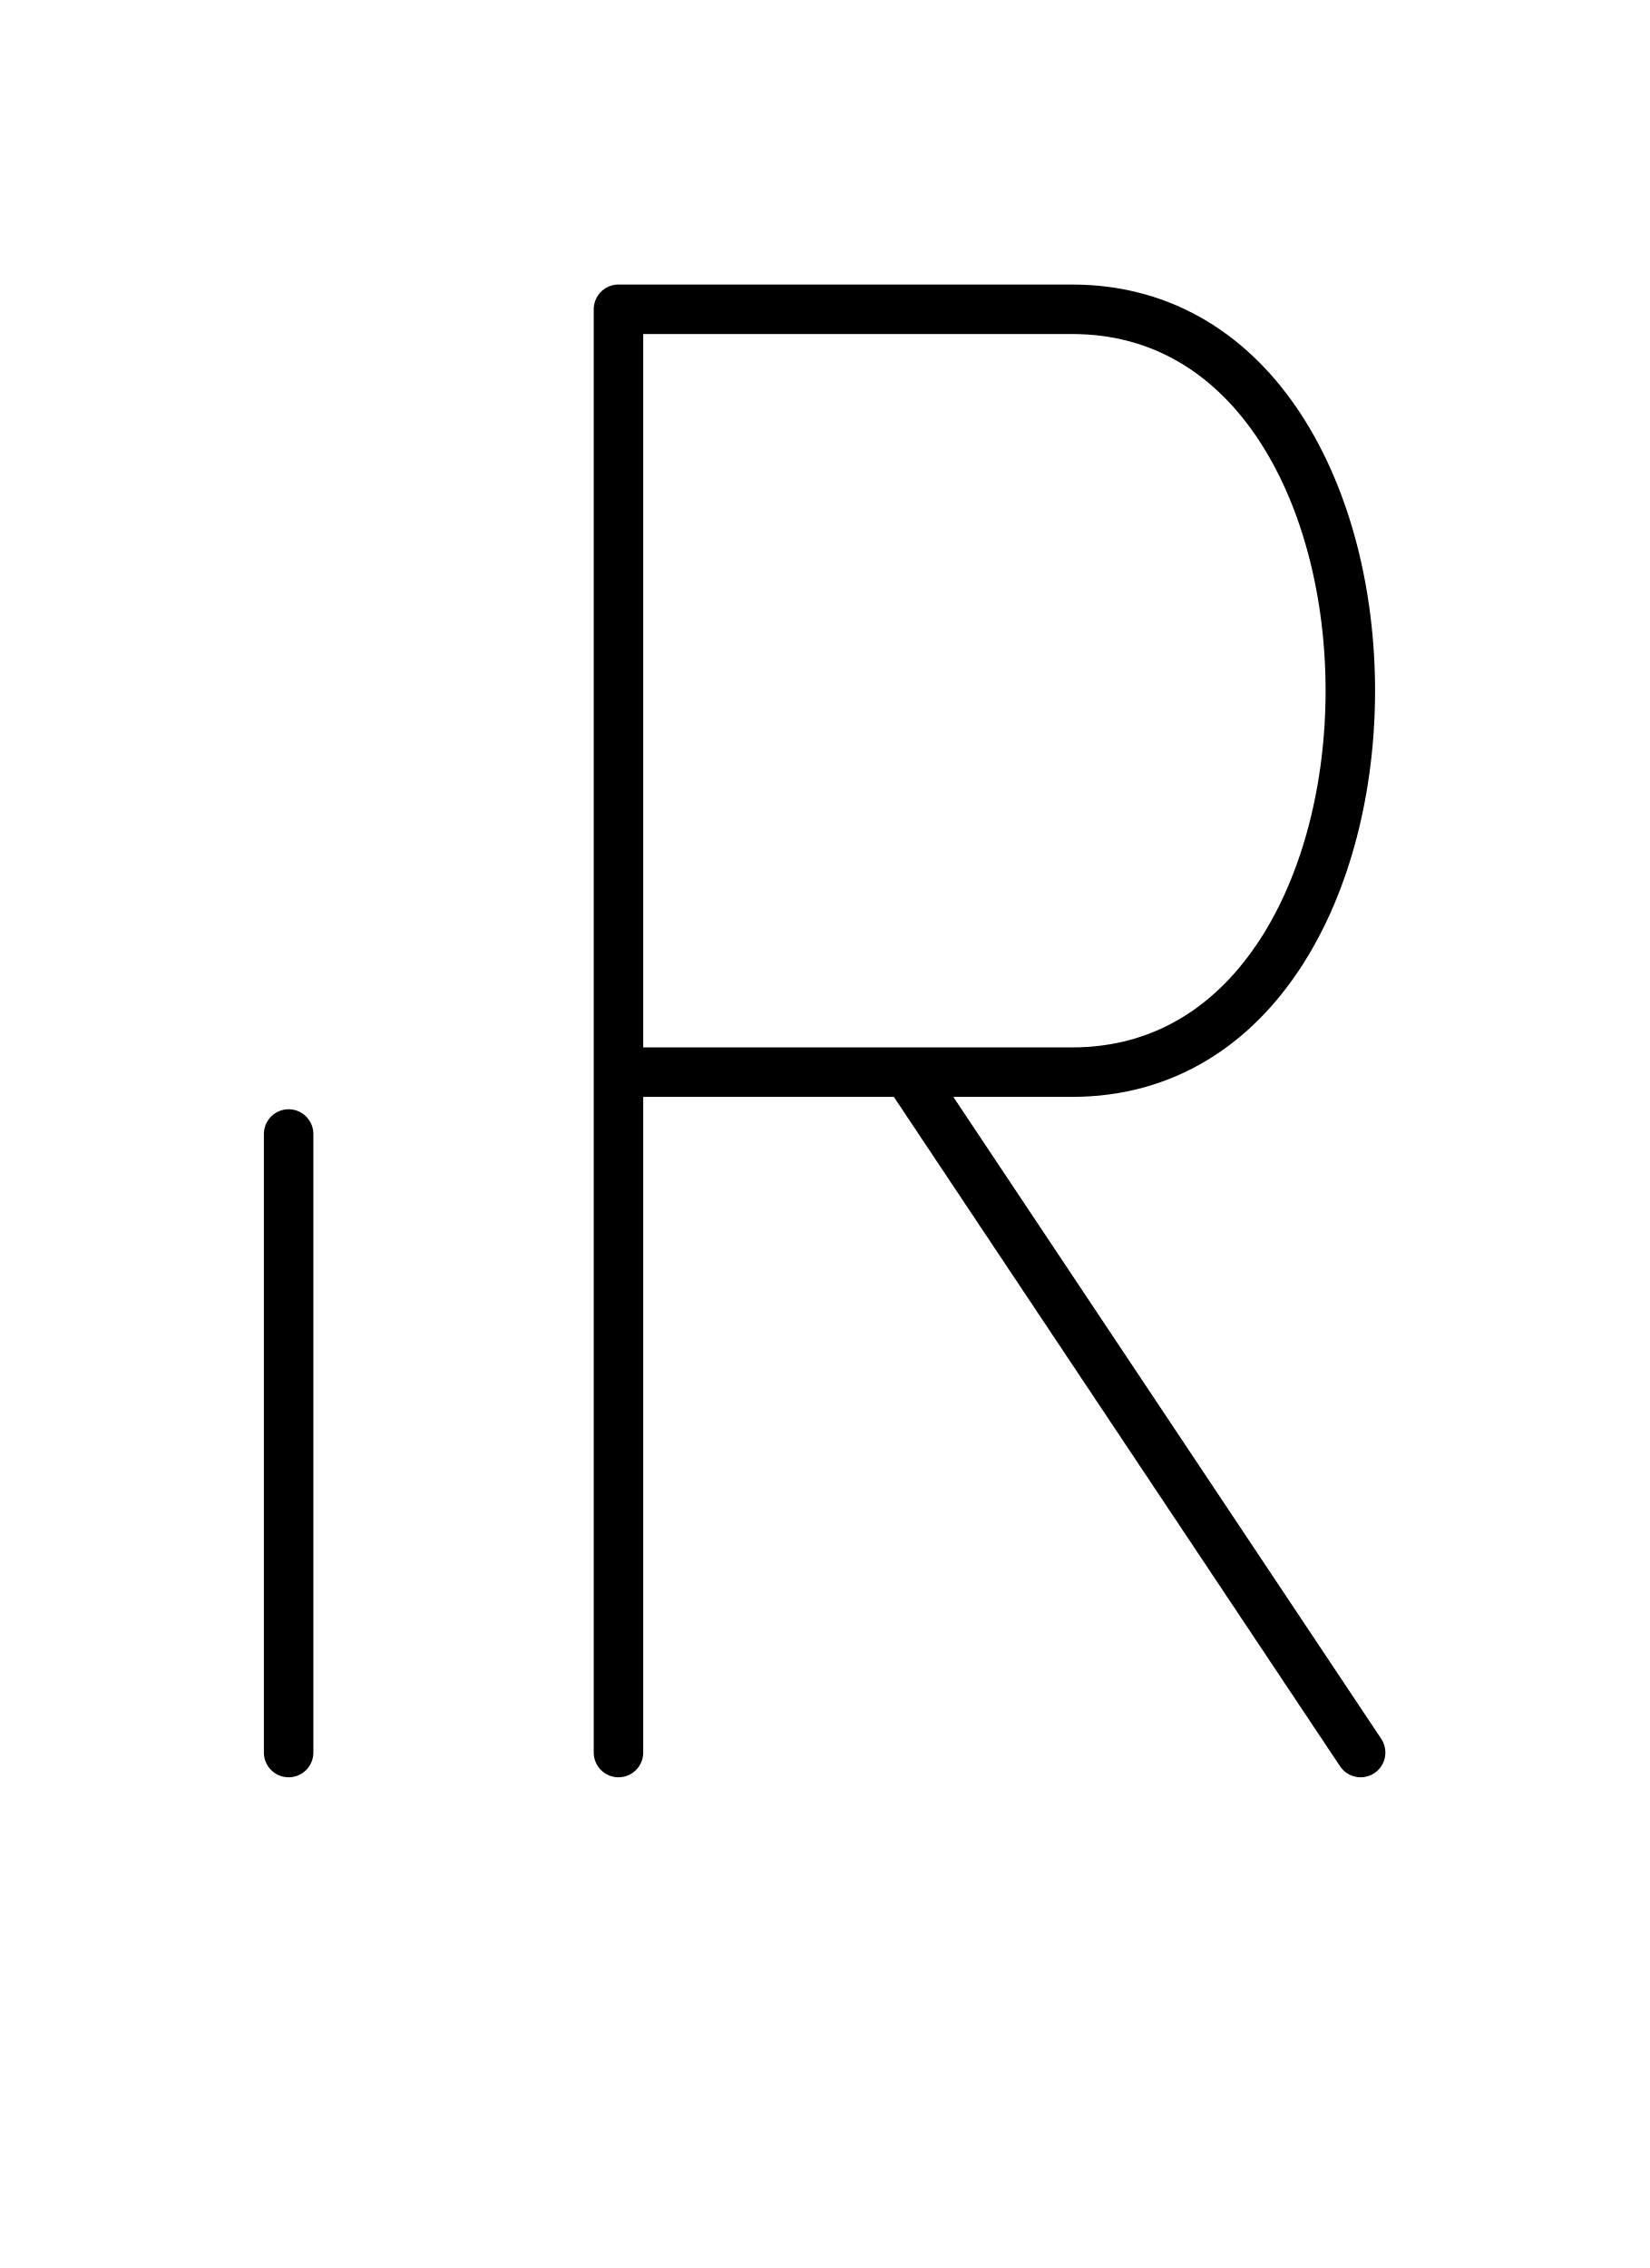
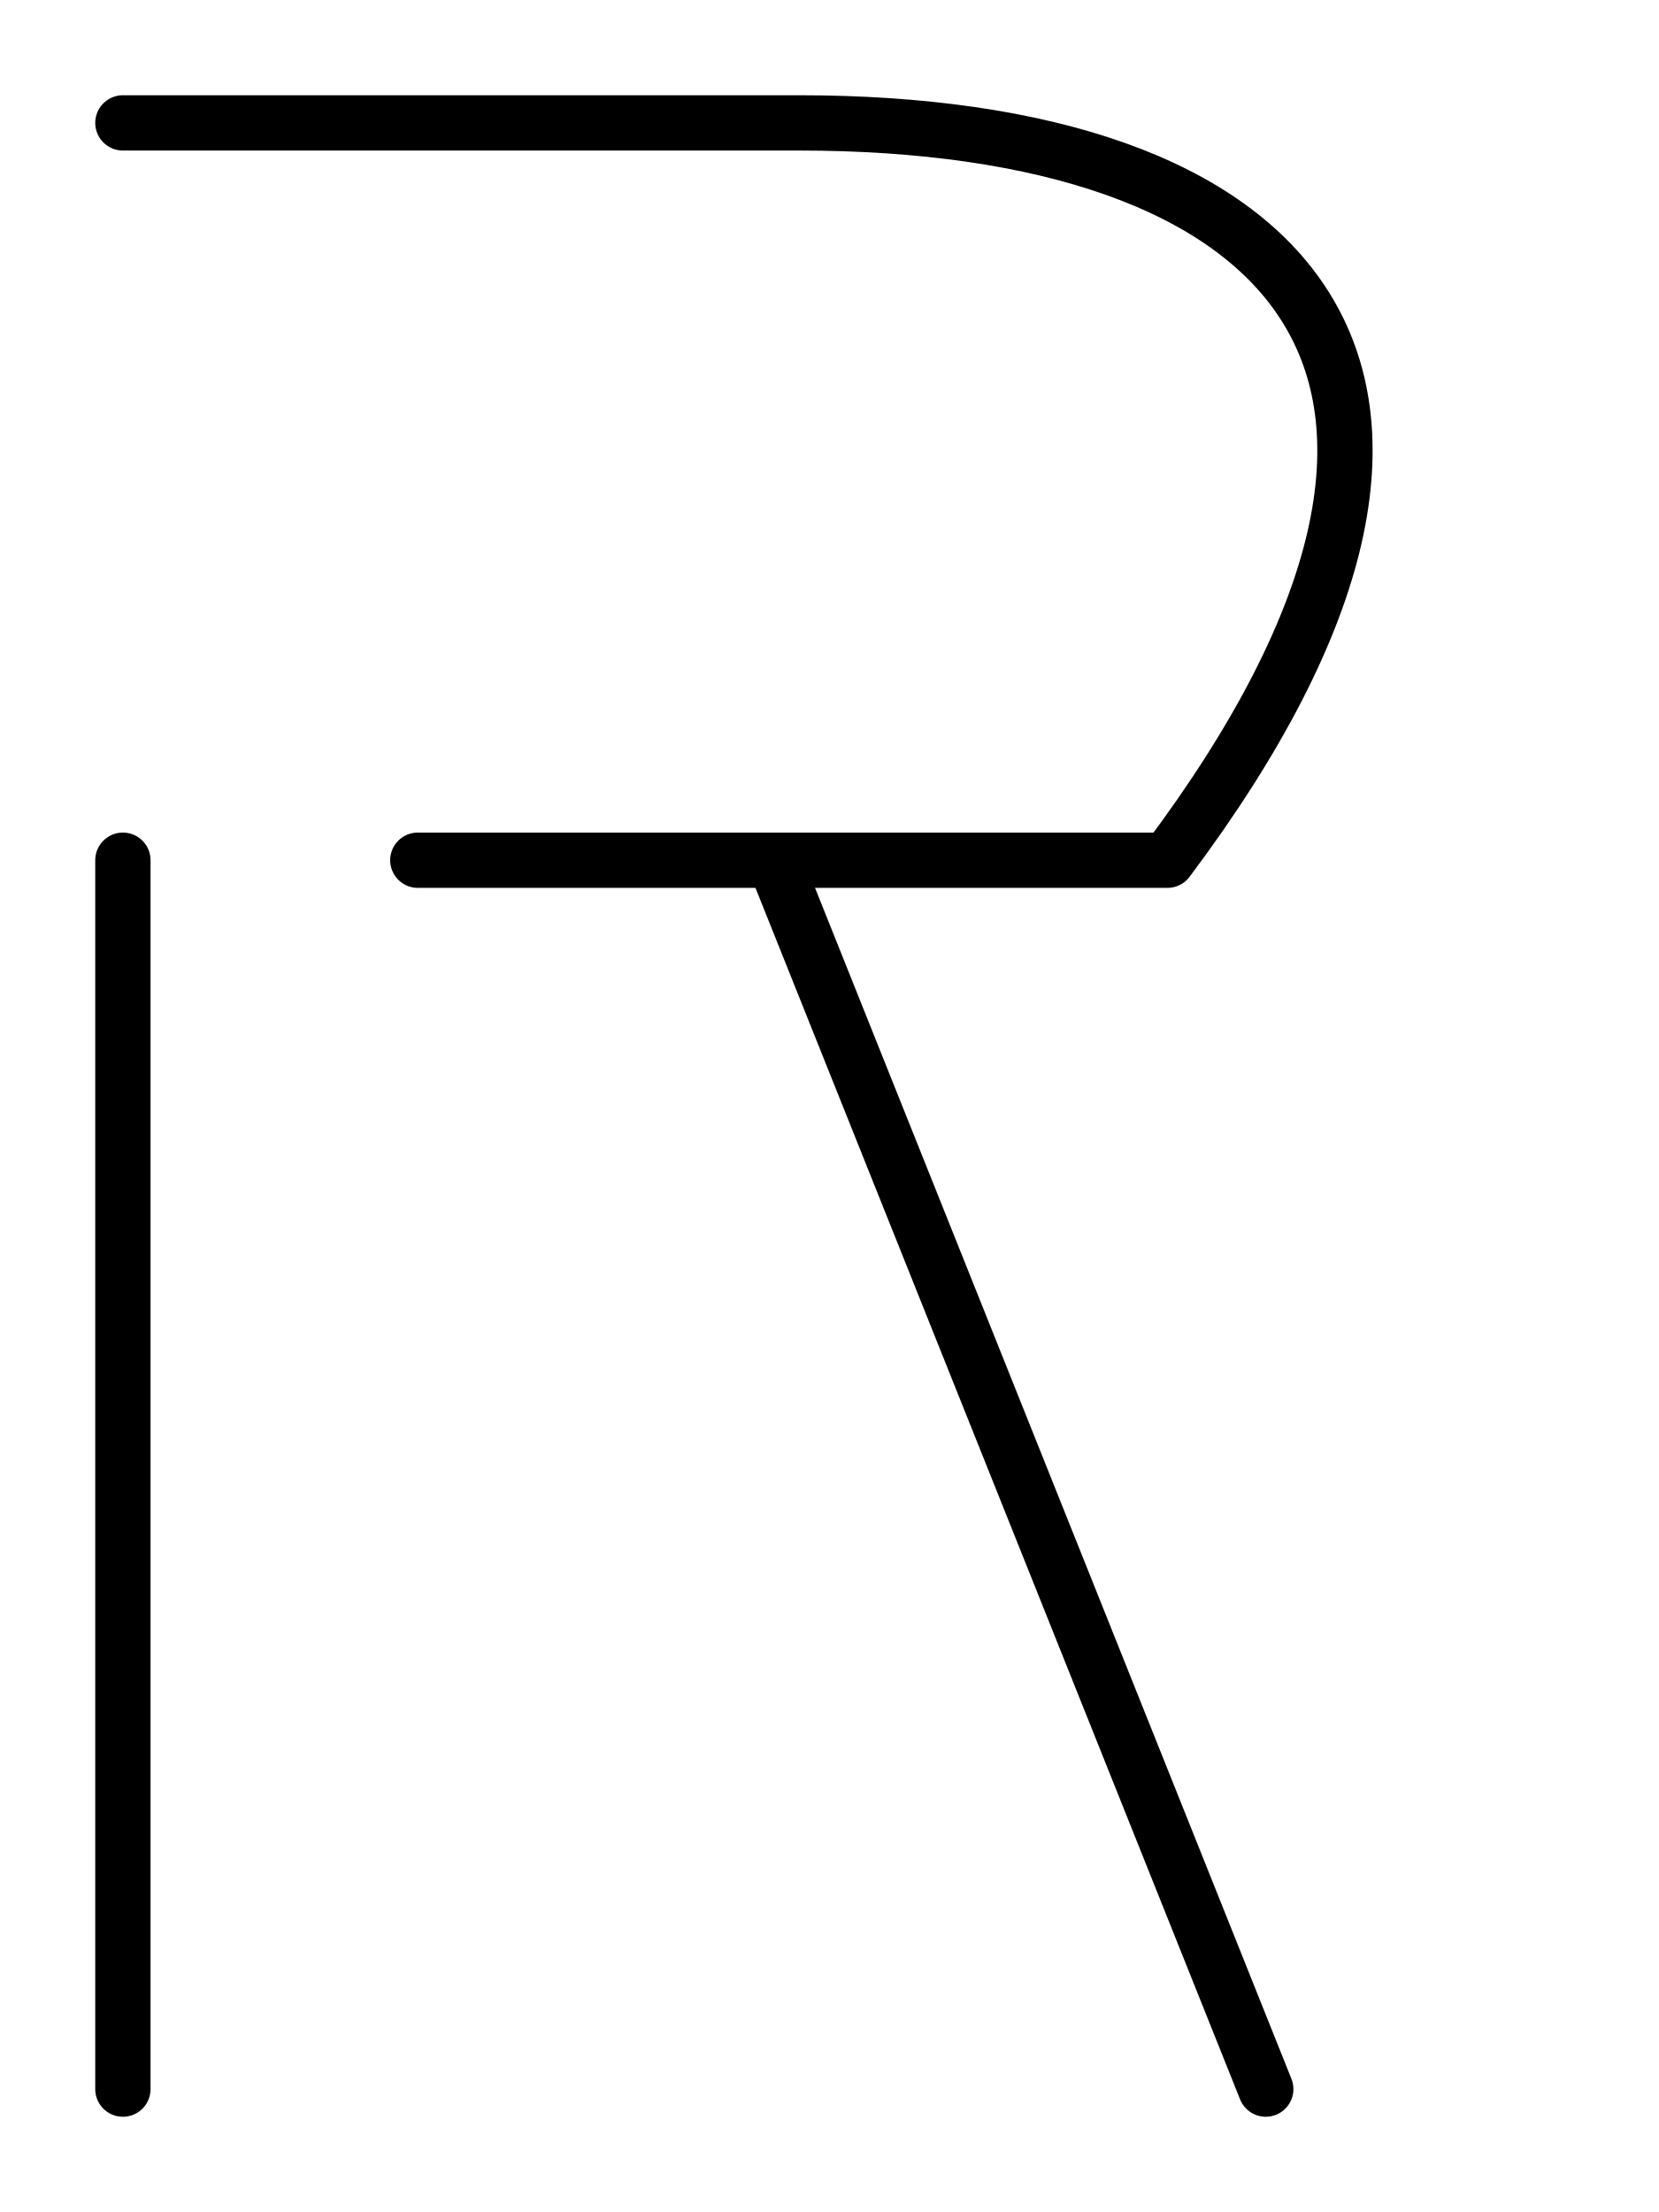
- <svg xmlns="http://www.w3.org/2000/svg" viewBox="0 0 80 110" fill="none" stroke="currentColor" stroke-width="2.4" stroke-linecap="round" stroke-linejoin="round" role="img" aria-label="Rettsregel">
-   <path d="M30 15 L30 85 M30 15 L52 15 C70 15 70 52 52 52 L30 52 M44 52 L66 85" />
-   <line x1="14" y1="55" x2="14" y2="85" />
+ <svg xmlns="http://www.w3.org/2000/svg" viewBox="0 0 135 180" fill="none" stroke="currentColor" stroke-width="4.5" stroke-linecap="round" stroke-linejoin="round" role="img" aria-label="Rettsregel">
+   <line x1="10" y1="70" x2="10" y2="170" />
+   <path d="M10 10 L65 10 C105 10 125 30 95 70 L34 70" />
+   <line x1="63" y1="70" x2="103" y2="170" />
</svg>
